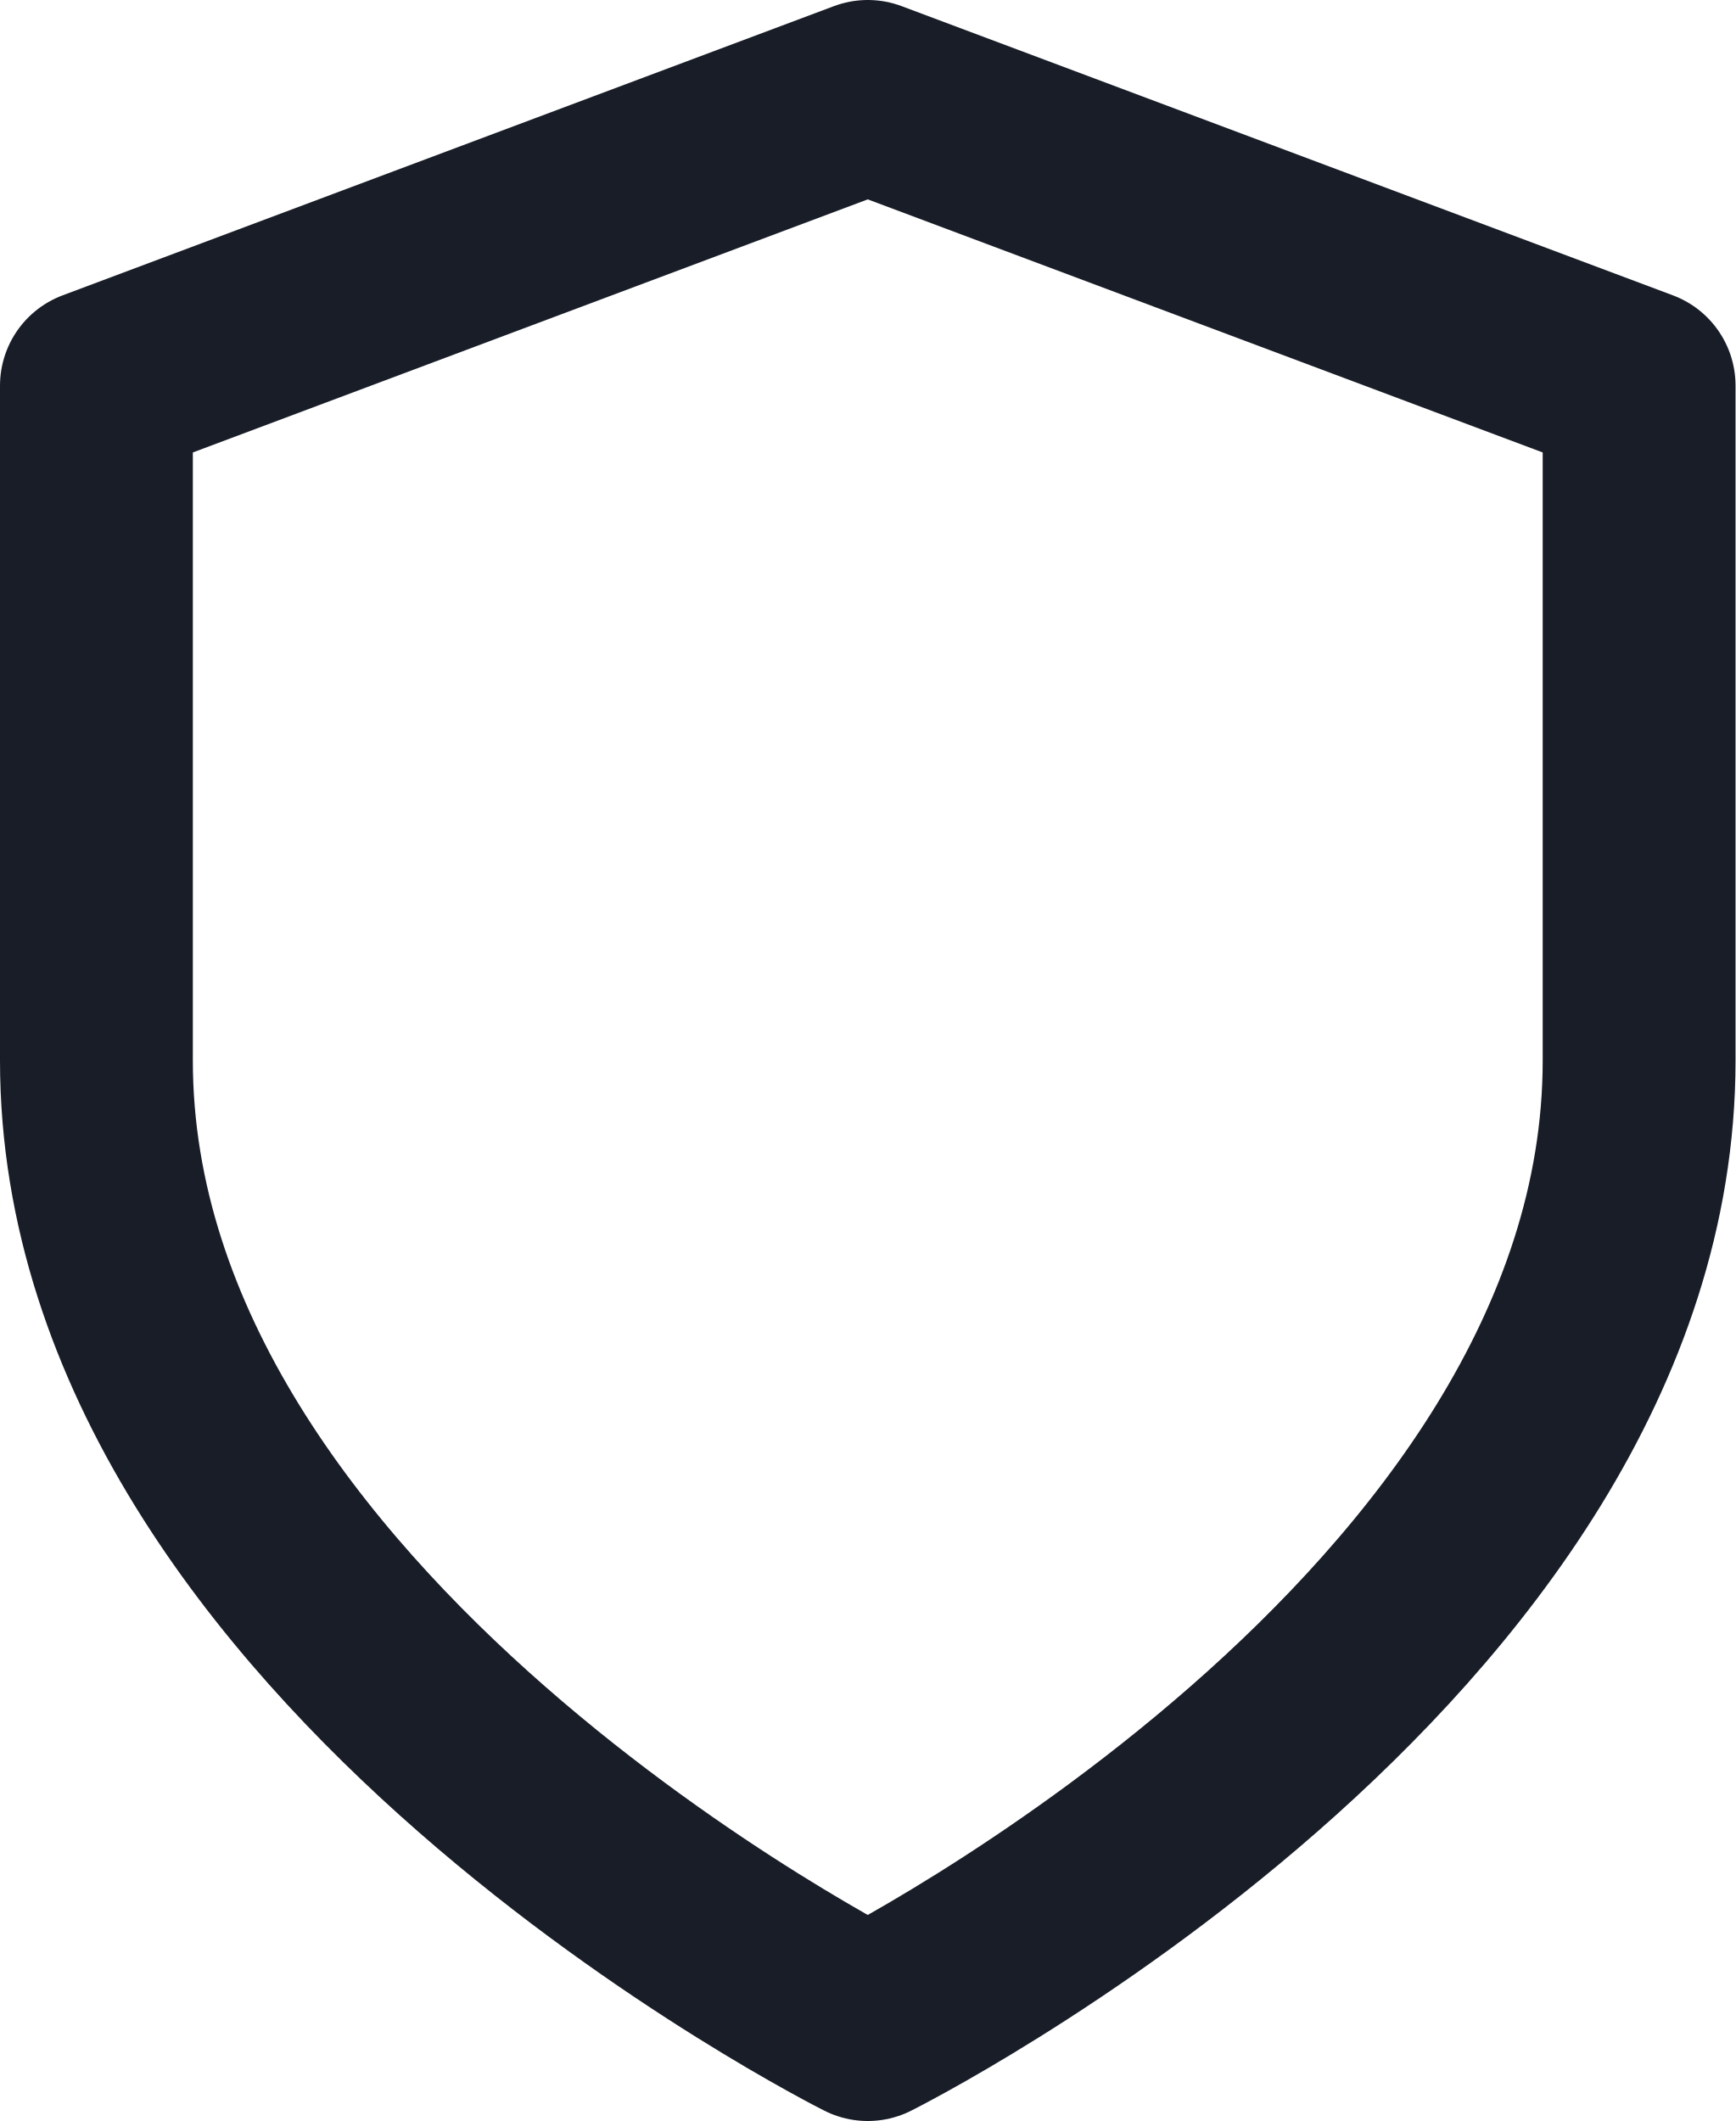
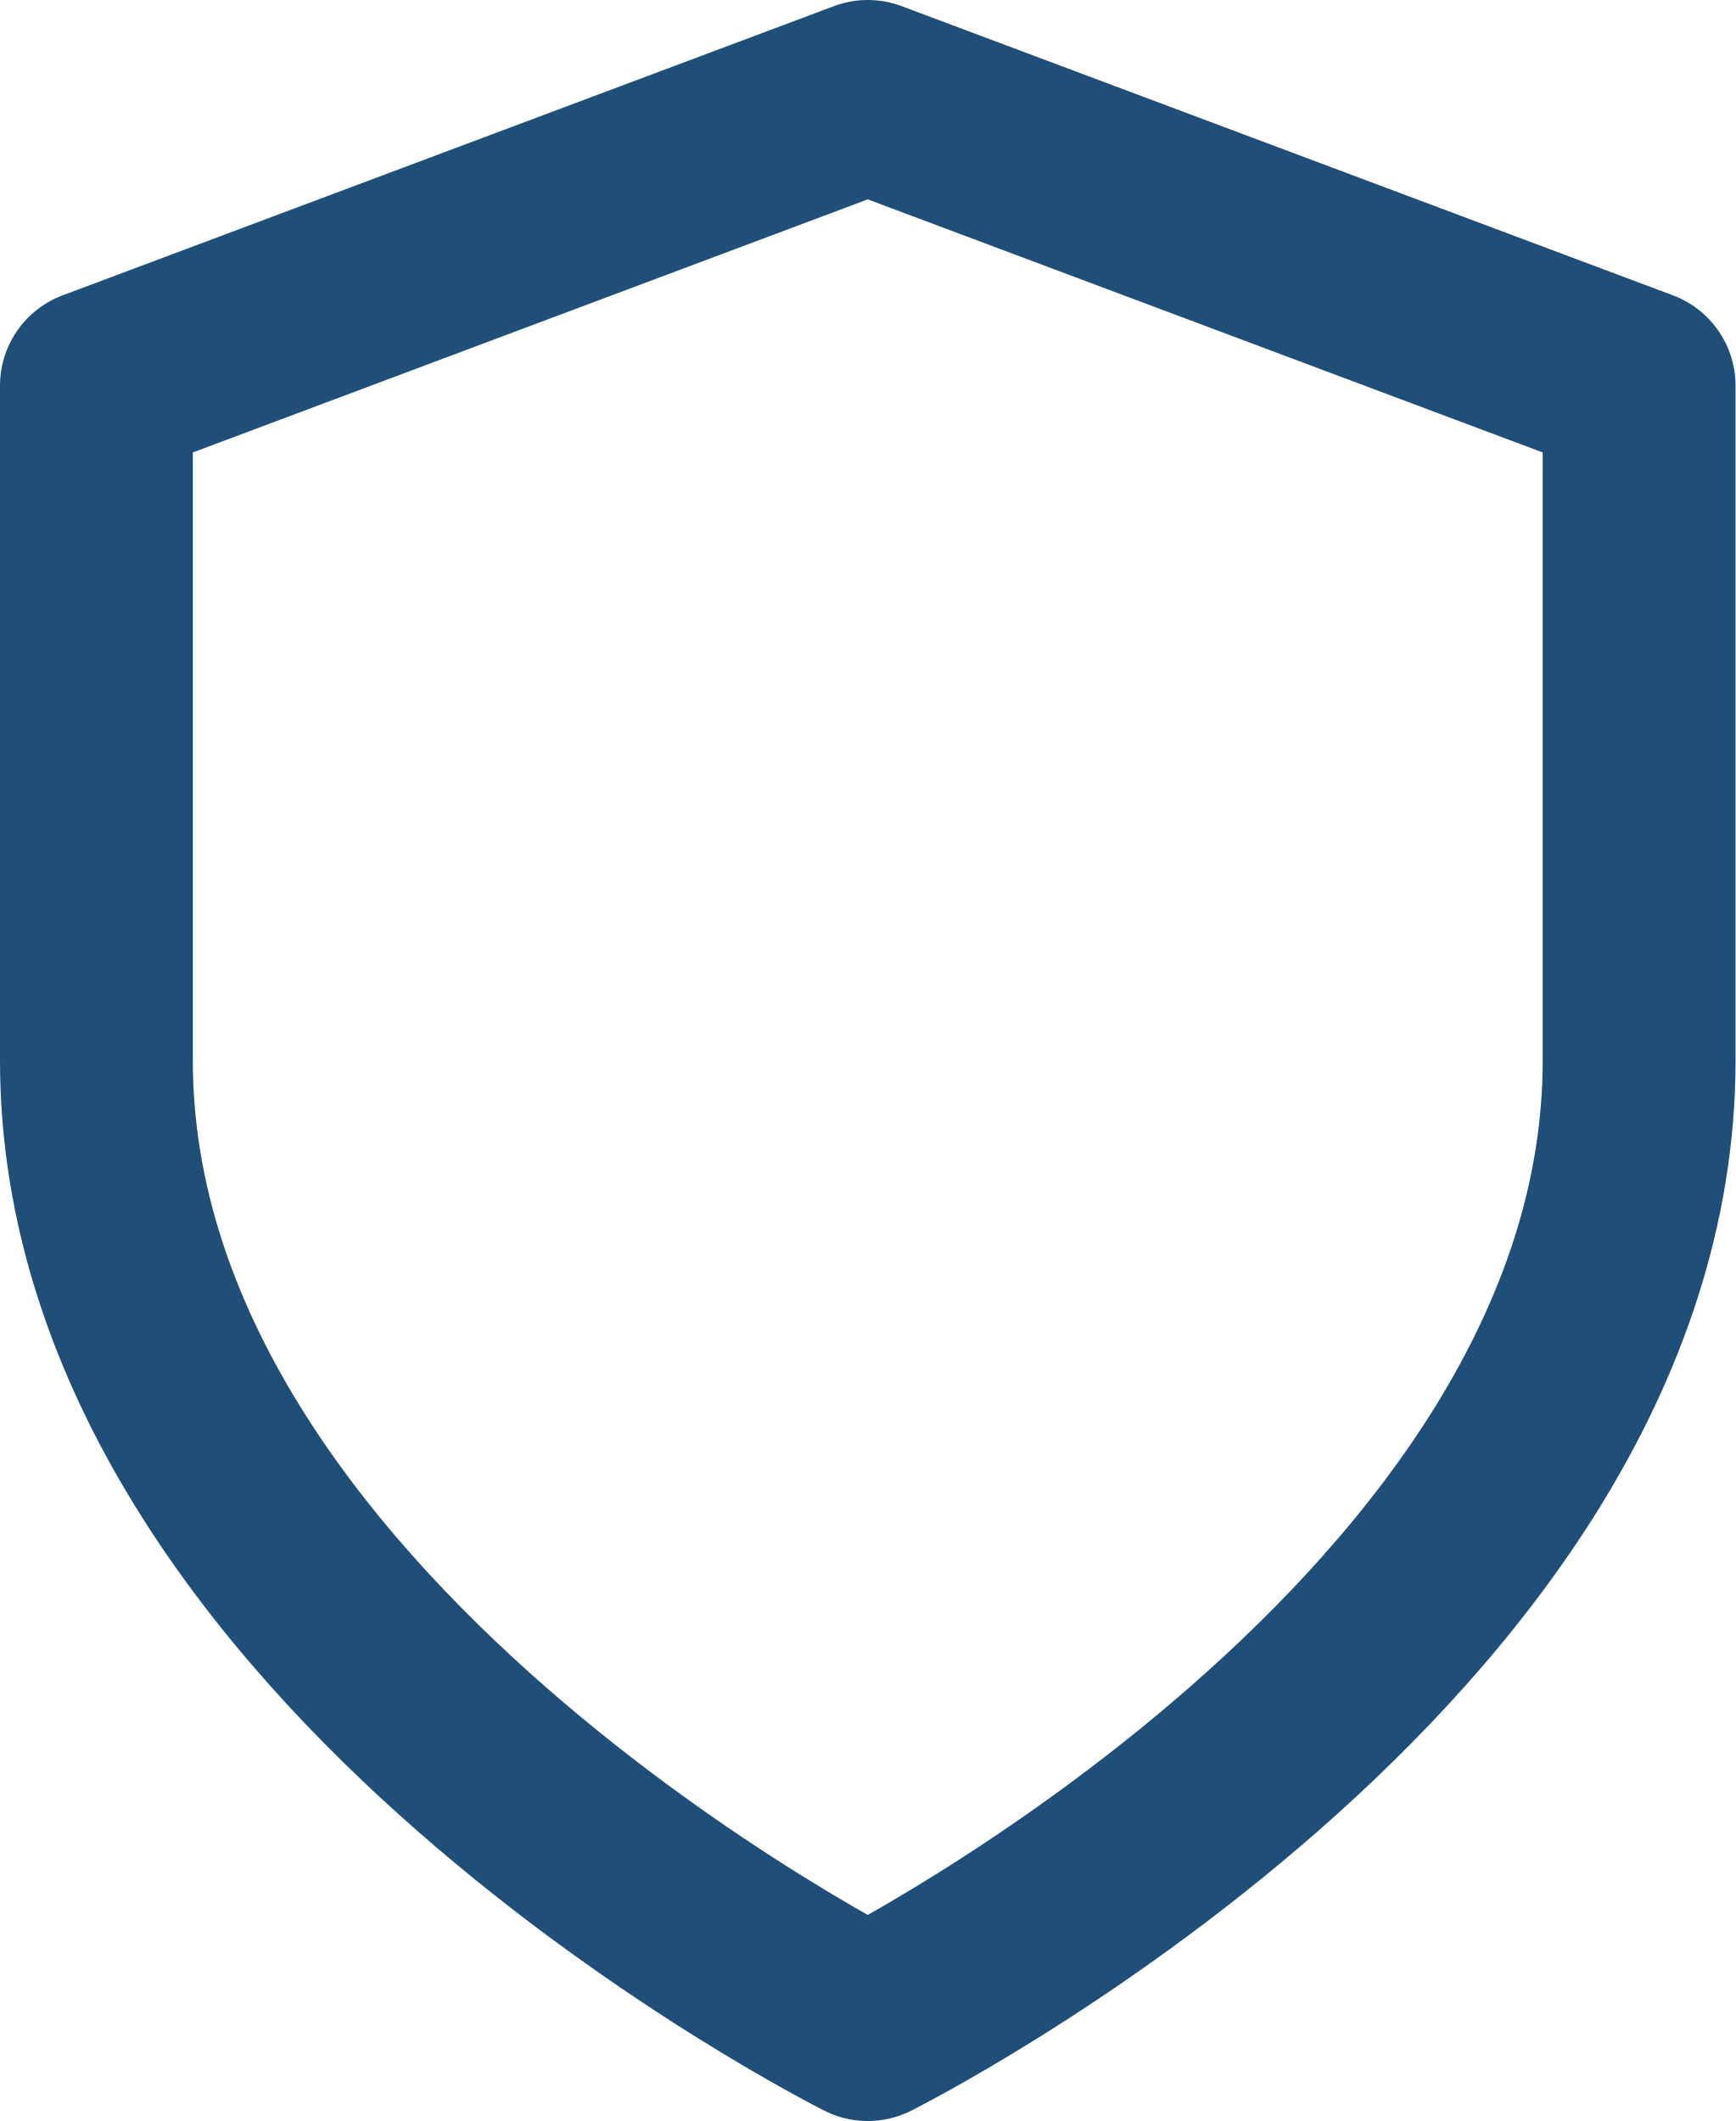
<svg xmlns="http://www.w3.org/2000/svg" width="18" height="22" viewBox="0 0 18 22" fill="none">
-   <path d="M9 21C9 21 17 17 17 11V4L9 1L1 4V11C1 17 9 21 9 21Z" stroke="#181D27" stroke-width="2" stroke-linecap="round" stroke-linejoin="round" />
+   <path d="M9 21C9 21 17 17 17 11V4L9 1L1 4V11C1 17 9 21 9 21Z" stroke="#1F4E79" stroke-width="2" stroke-linecap="round" stroke-linejoin="round" />
</svg>
